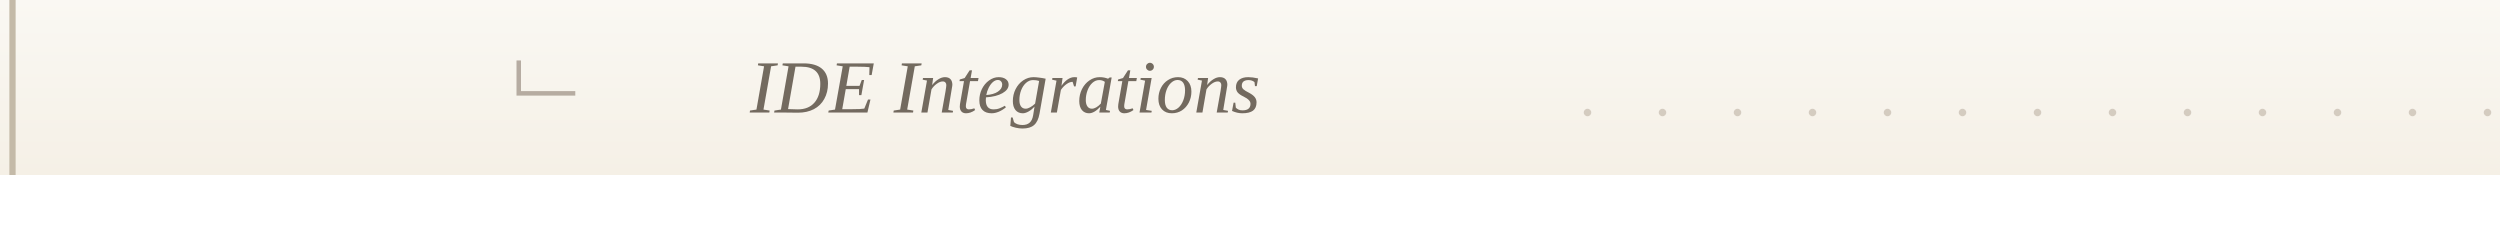
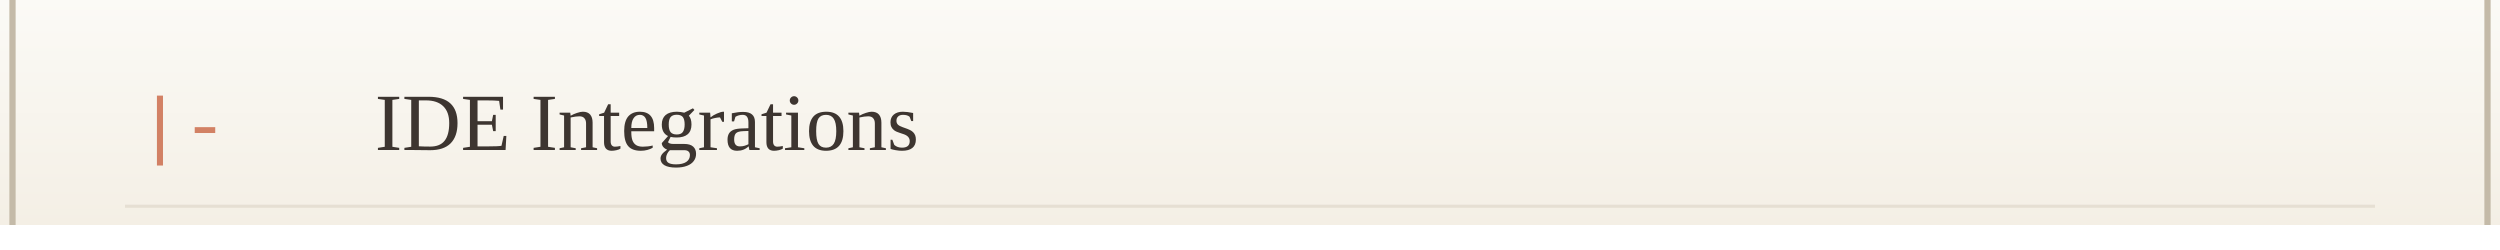
- <svg xmlns="http://www.w3.org/2000/svg" width="400" height="40" preserveAspectRatio="xMinYMid meet" viewBox="0 0 400 40">
+ <svg xmlns="http://www.w3.org/2000/svg" width="400" height="40" viewBox="0 0 400 40" preserveAspectRatio="xMinYMid meet">
  <defs>
-     <linearGradient id="paperBg" x1="0%" y1="0%" x2="0%" y2="100%">
-       <stop offset="0%" style="stop-color:#faf8f3" />
-       <stop offset="100%" style="stop-color:#f5f0e6" />
+     <linearGradient id="paperBgSub" x1="0%" y1="0%" x2="0%" y2="100%">
+       <stop offset="0%" style="stop-color:#fbfaf6" />
+       <stop offset="100%" style="stop-color:#f4efe5" />
    </linearGradient>
-     <pattern id="leaderDotsSub" x="0" y="0" width="12" height="4" patternUnits="userSpaceOnUse">
-       <circle cx="2" cy="2" r="0.6" fill="#a09080" opacity="0.4" />
-     </pattern>
  </defs>
-   <rect width="850" height="28" fill="url(#paperBg)" />
-   <line x1="2" y1="0" x2="2" y2="28" stroke="#c4baa8" stroke-width="1" />
-   <line x1="848" y1="0" x2="848" y2="28" stroke="#c4baa8" stroke-width="1" />
-   <text x="80" y="18" font-family="'Courier New', Courier, monospace" font-size="10" fill="#8a7b6f" opacity="0.6">
-     └─
+   <rect width="400" height="36" fill="url(#paperBgSub)" />
+   <line x1="2" y1="0" x2="2" y2="36" stroke="#c4baa8" stroke-width="1" />
+   <line x1="398" y1="0" x2="398" y2="36" stroke="#c4baa8" stroke-width="1" />
+   <text x="22" y="24" font-family="'Courier New', Courier, monospace" font-size="12" fill="#c96442" opacity="0.8">
+     |-
  </text>
-   <text x="120" y="18" font-family="Georgia, 'Times New Roman', serif" font-size="12" font-style="italic" fill="#5c5247" opacity="0.85">
+   <text x="60" y="24" font-family="Georgia, 'Times New Roman', serif" font-size="13" fill="#3d3530">
    IDE Integrations
  </text>
-   <rect x="250" y="15" width="470" height="4" fill="url(#leaderDotsSub)" />
-   <text x="760" y="18" font-family="'Courier New', Courier, monospace" font-size="10" fill="#7a6b5f" text-anchor="end" opacity="0.6">
-     §3.2
-   </text>
+   <line x1="20" y1="33" x2="380" y2="33" stroke="#c4baa8" stroke-width="0.5" opacity="0.3" />
</svg>
